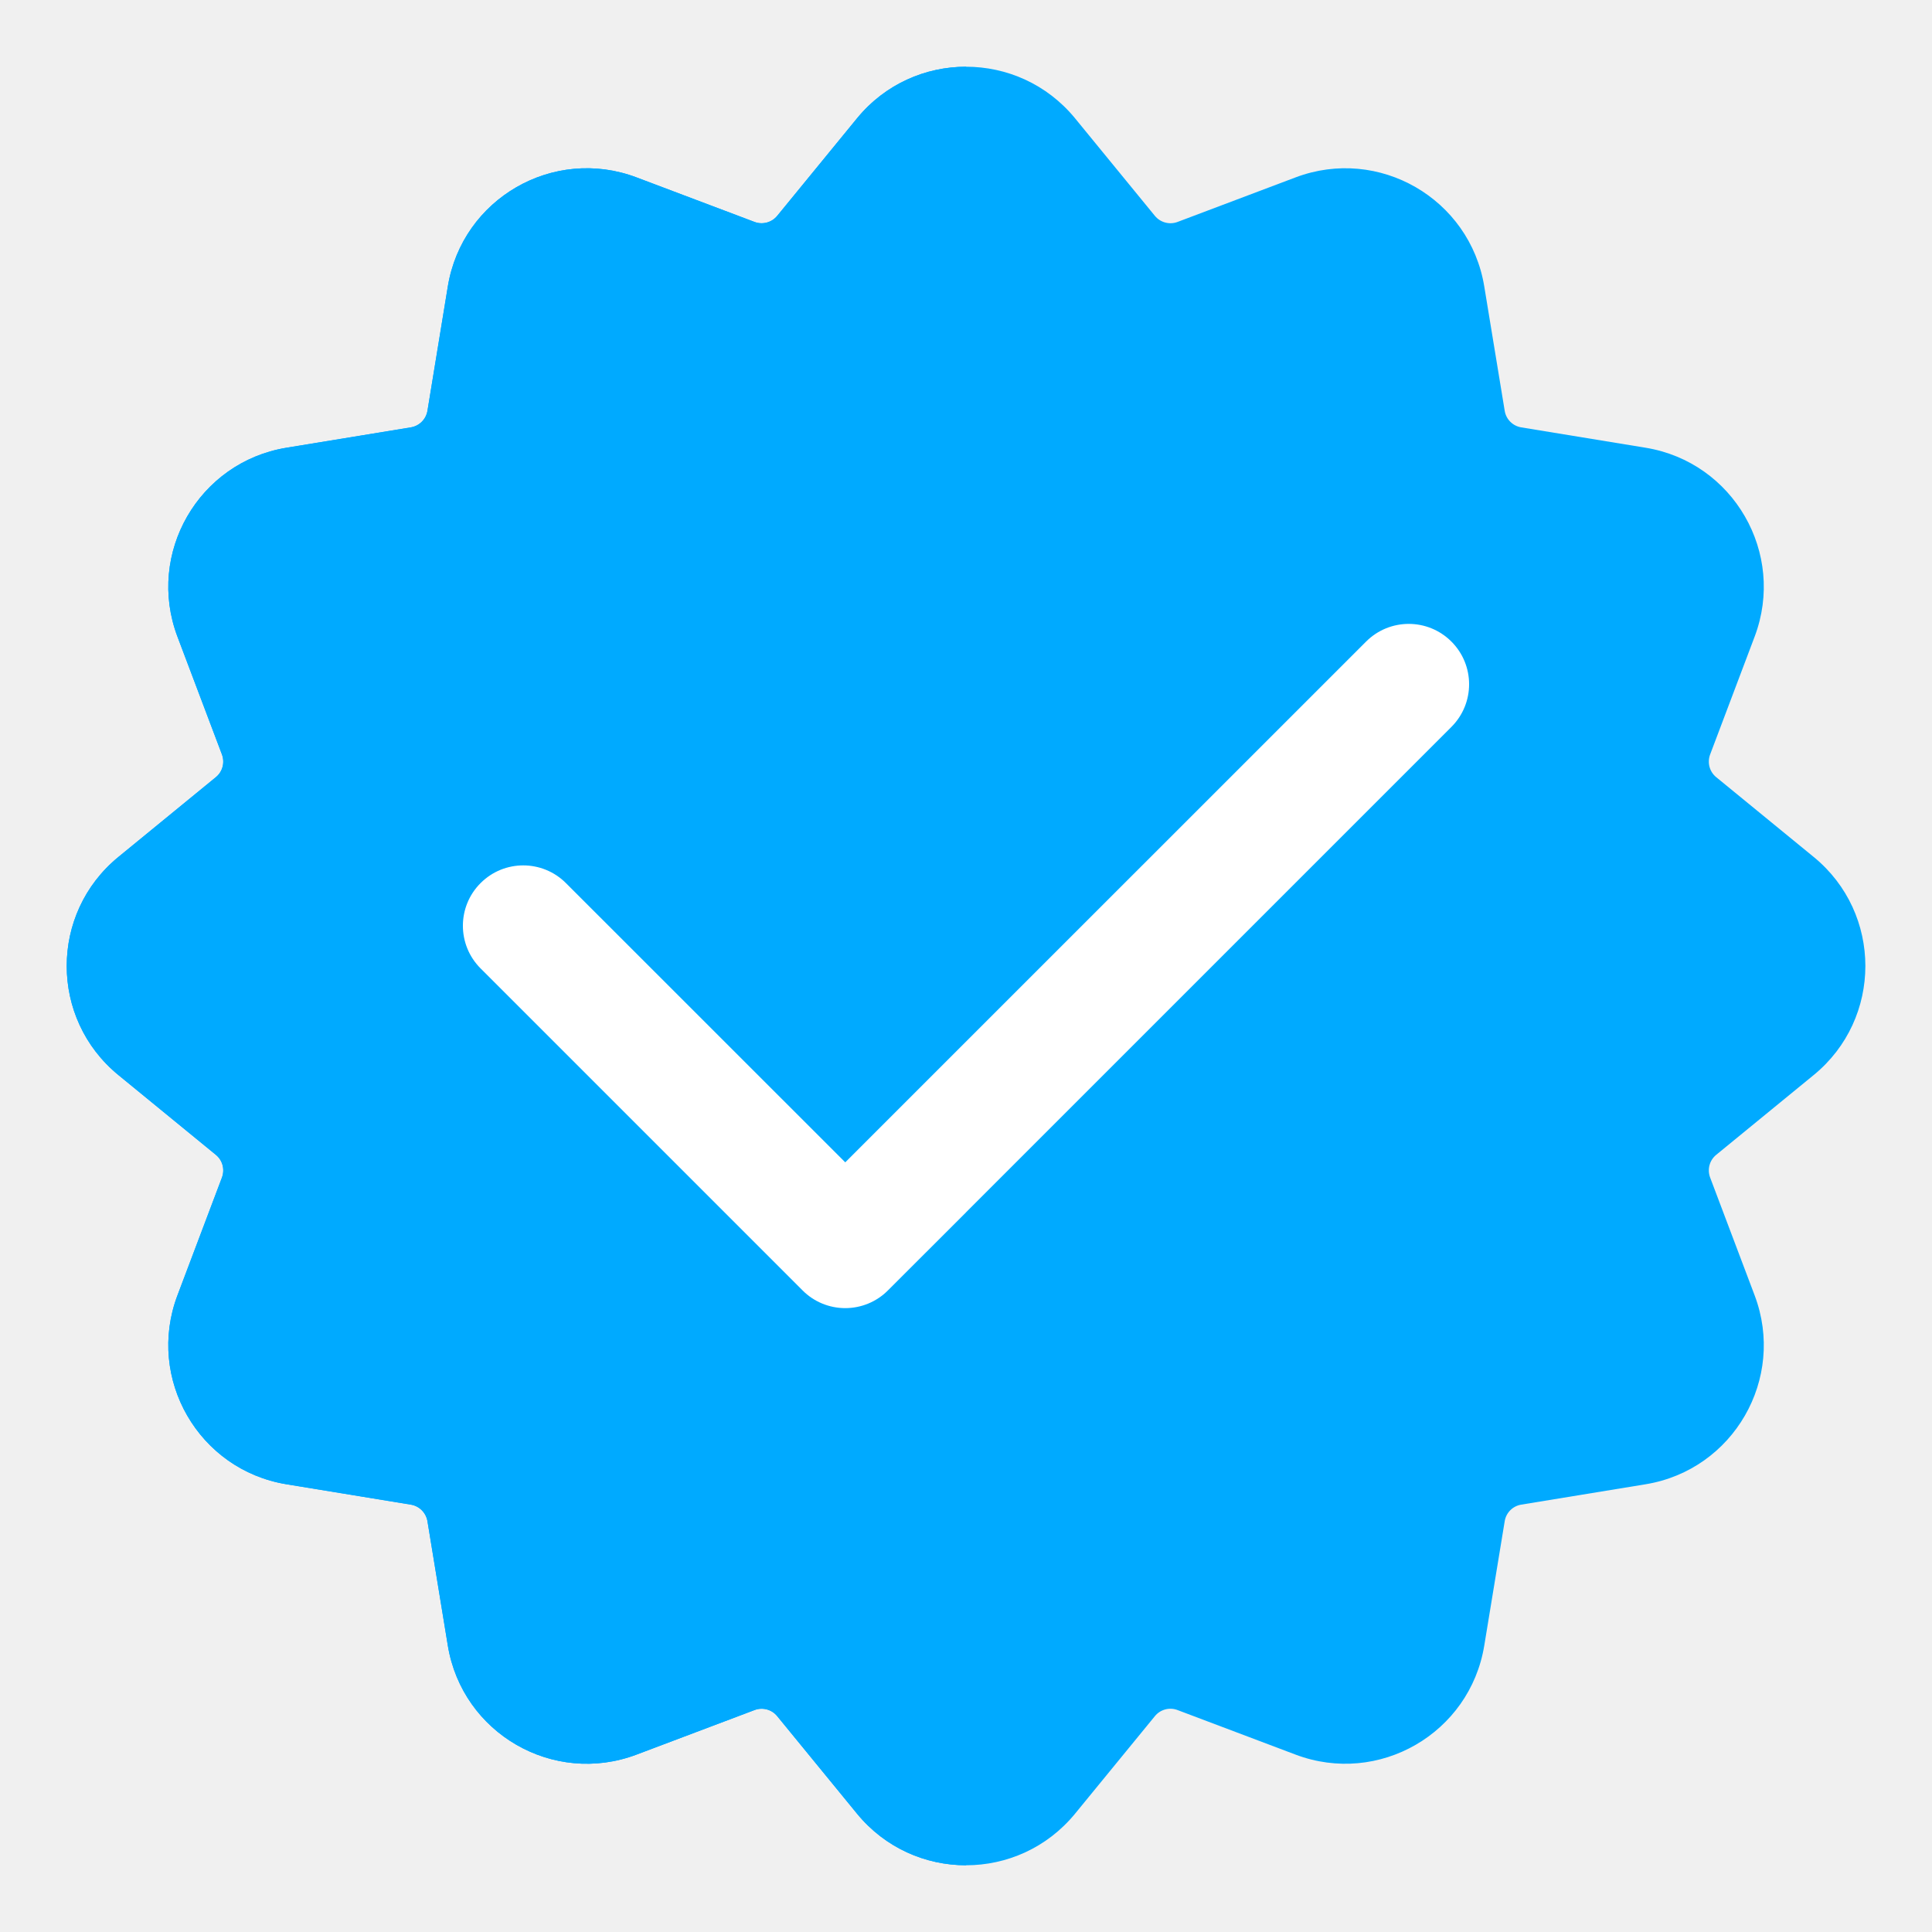
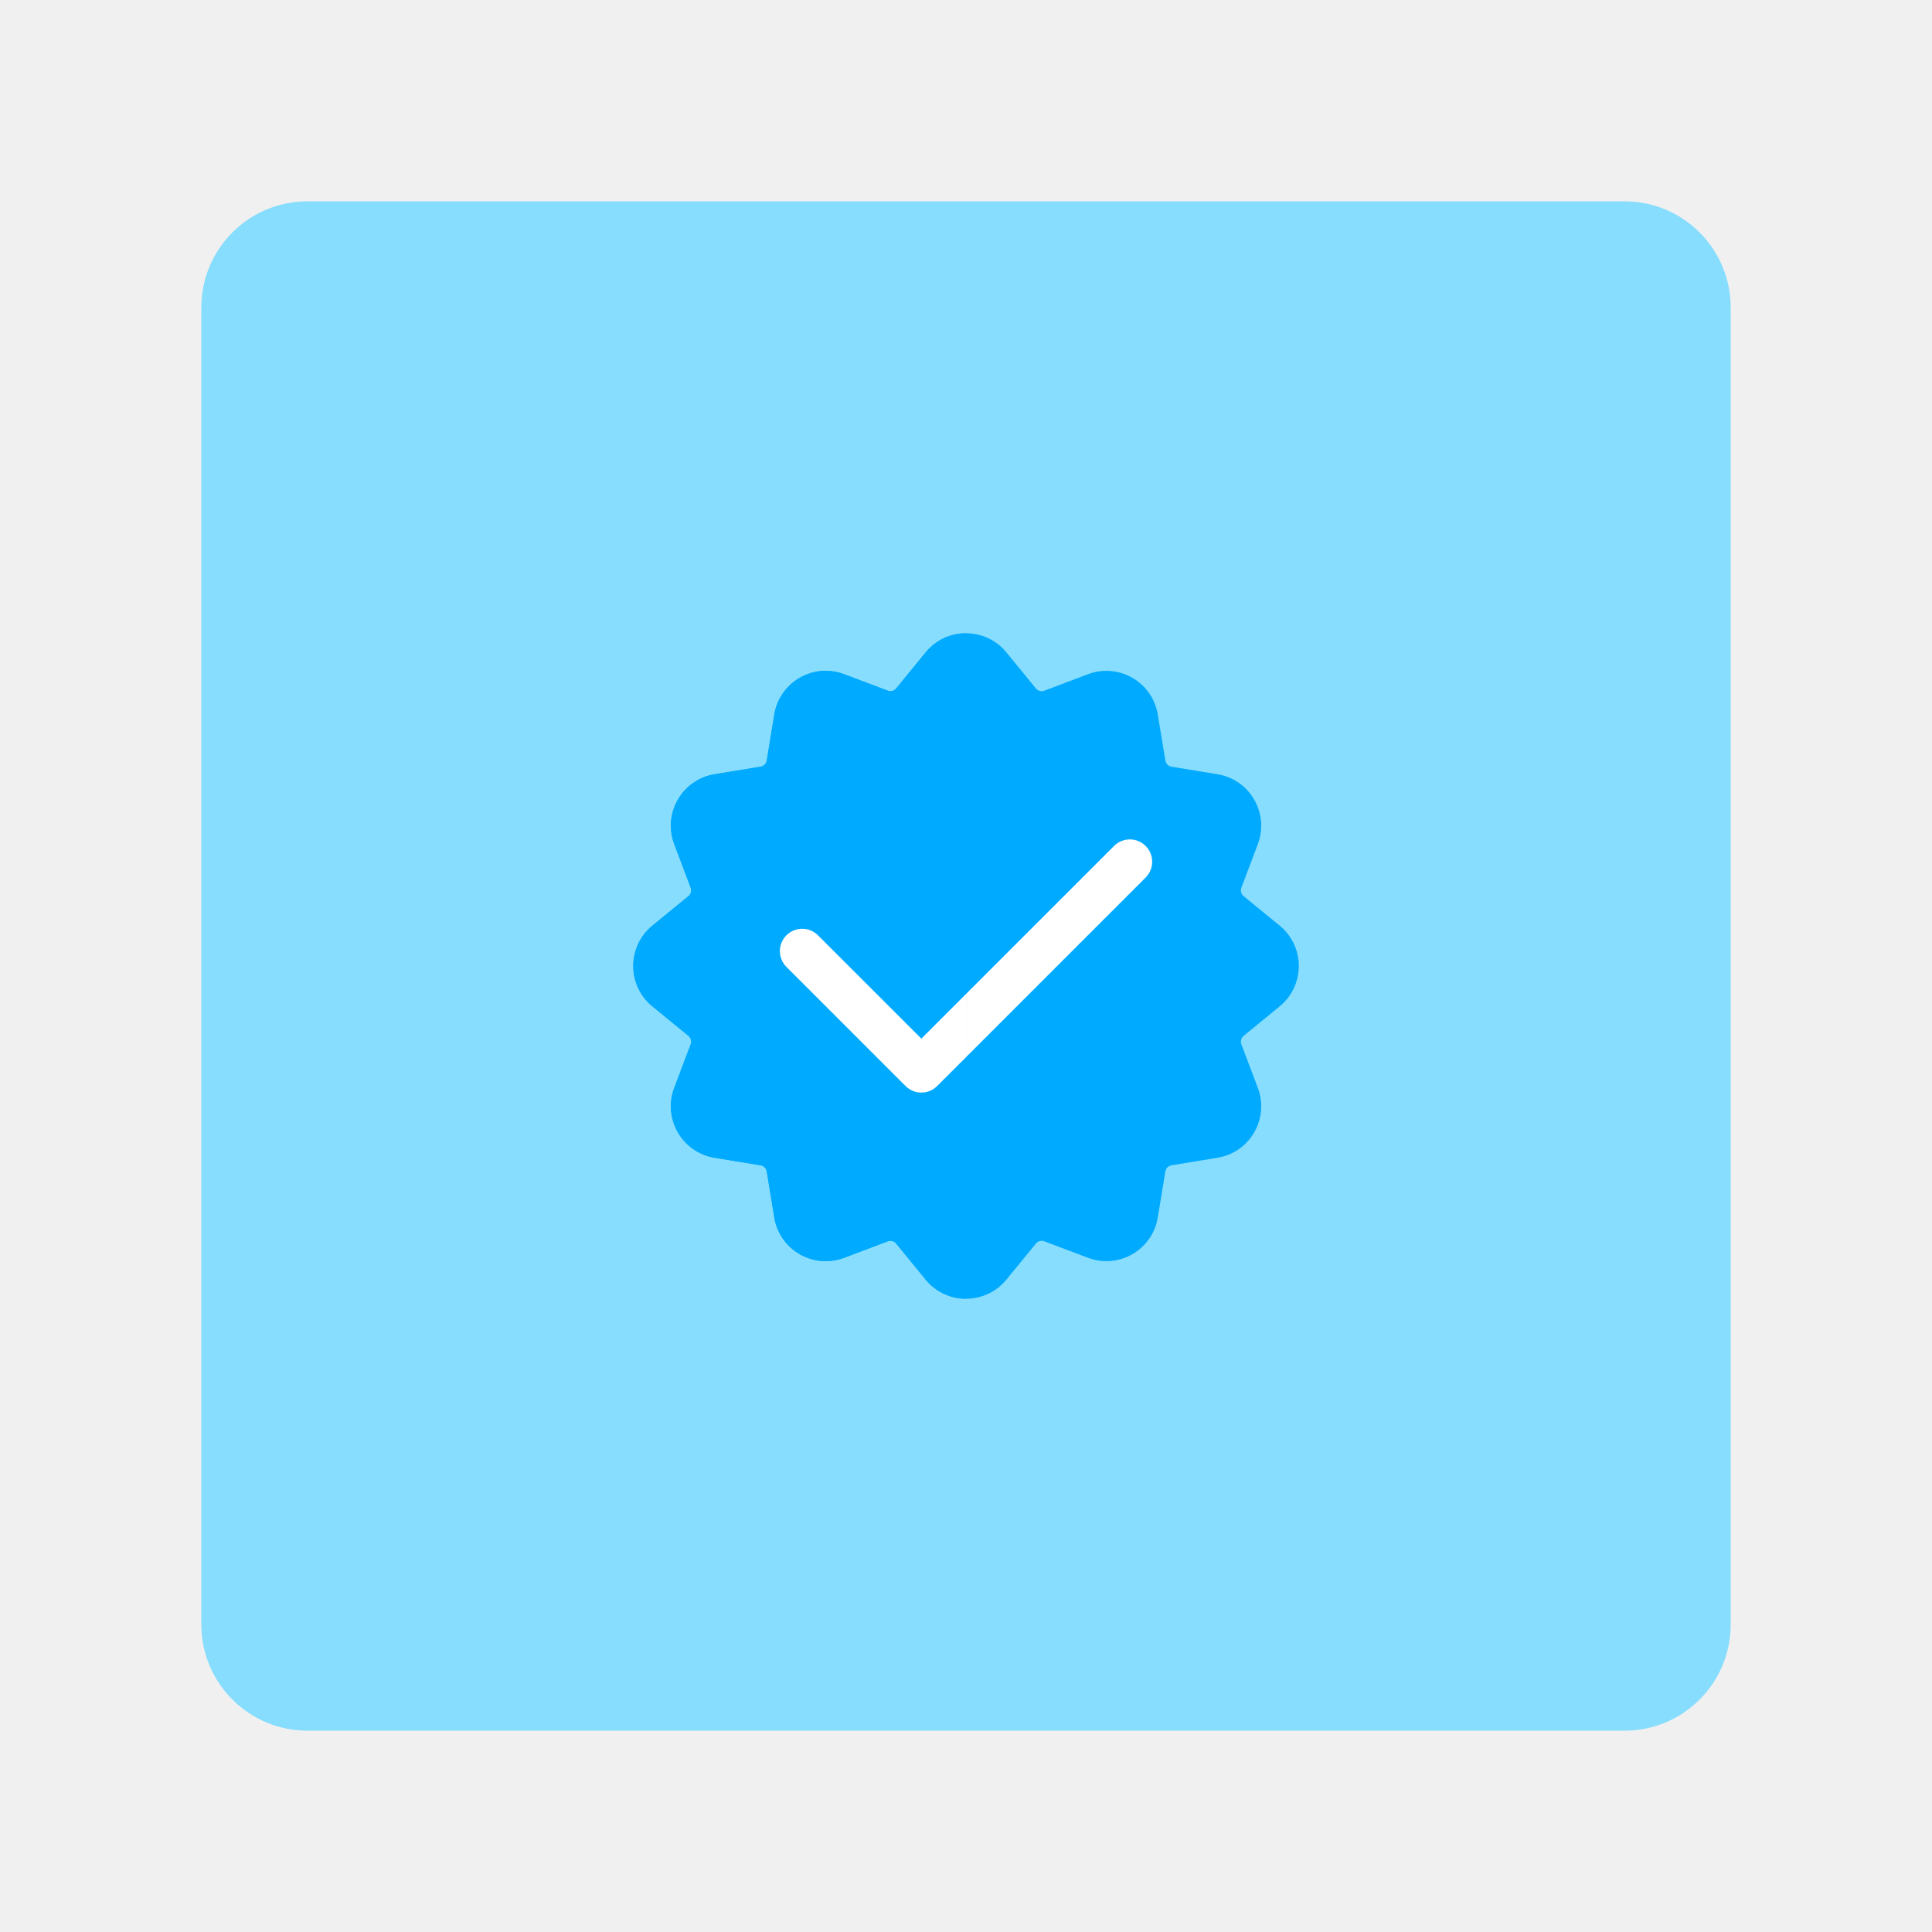
<svg xmlns="http://www.w3.org/2000/svg" id="SvgjsSvg1001" width="288" height="288" version="1.1">
+   <rect id="SvgjsRect1020" width="288" height="288" rx="20" ry="20" transform="matrix(0.7916,0,0,0.7916,30.0096,30.0096)" fill="#87ddfd" />
  <defs id="SvgjsDefs1002" />
-   <g id="SvgjsG1008" transform="matrix(1,0,0,1,0,0)">
+   <g id="SvgjsG1008" transform="matrix(0.37,0,0,0.37,90.72417,90.71982)">
    <svg viewBox="0 0 24 24" width="288" height="288">
      <g clip-path="url(#a)">
        <path fill="#00aaff" d="M13.355 1.47C12.654 0.615 11.347 0.615 10.646 1.47L9.655 2.681C9.587 2.764 9.473 2.795 9.373 2.757L7.908 2.204C6.874 1.813 5.742 2.467 5.563 3.558L5.31 5.103C5.292 5.209 5.209 5.292 5.103 5.309L3.558 5.562C2.468 5.741 1.814 6.874 2.204 7.908L2.757 9.372C2.795 9.473 2.765 9.586 2.682 9.654L1.47 10.646C0.615 11.346 0.615 12.654 1.47 13.354L2.682 14.346C2.765 14.414 2.795 14.527 2.757 14.628L2.204 16.092C1.814 17.126 2.468 18.259 3.558 18.438L5.103 18.691C5.209 18.708 5.292 18.791 5.31 18.897L5.563 20.442C5.742 21.533 6.874 22.187 7.908 21.796L9.373 21.243C9.473 21.205 9.587 21.235 9.655 21.319L10.646 22.53C11.347 23.385 12.654 23.385 13.355 22.53L14.346 21.319C14.414 21.235 14.528 21.205 14.628 21.243L16.093 21.796C17.127 22.187 18.259 21.533 18.438 20.442L18.692 18.897C18.709 18.791 18.792 18.708 18.898 18.691L20.443 18.438C21.534 18.259 22.187 17.126 21.797 16.092L21.244 14.628C21.206 14.527 21.236 14.414 21.319 14.346L22.531 13.354C23.386 12.654 23.386 11.346 22.531 10.646L21.319 9.654C21.236 9.586 21.206 9.473 21.244 9.372L21.797 7.908C22.187 6.874 21.534 5.741 20.443 5.562L18.898 5.309C18.792 5.292 18.709 5.209 18.692 5.103L18.438 3.558C18.259 2.467 17.127 1.813 16.093 2.204L14.628 2.757C14.528 2.795 14.414 2.764 14.346 2.681L13.355 1.47Z" class="svgShape color4dc4ff-1 selectable" />
        <path fill="#ffffff" fill-rule="evenodd" d="M18.03 7.97C18.323 8.263 18.323 8.737 18.03 9.03L11.03 16.03C10.89 16.171 10.699 16.25 10.5 16.25C10.301 16.25 10.11 16.171 9.97 16.03L5.97 12.03C5.677 11.737 5.677 11.263 5.97 10.97C6.263 10.677 6.737 10.677 7.03 10.97L10.5 14.439L16.97 7.97C17.263 7.677 17.737 7.677 18.03 7.97Z" clip-rule="evenodd" class="svgShape coloreceff1-2 selectable" />
        <path fill="#00aaff" fill-rule="evenodd" d="M12 0.829V23.171C11.498 23.171 10.996 22.957 10.646 22.53L9.655 21.319C9.587 21.235 9.473 21.205 9.373 21.243L7.908 21.796C6.874 22.187 5.742 21.533 5.563 20.442L5.31 18.897C5.292 18.791 5.209 18.708 5.103 18.691L3.558 18.438C2.468 18.259 1.814 17.126 2.204 16.092L2.757 14.628C2.795 14.527 2.765 14.414 2.682 14.346L1.47 13.354C0.615 12.654 0.615 11.346 1.47 10.646L2.682 9.654C2.765 9.586 2.795 9.473 2.757 9.372L2.204 7.908C1.814 6.874 2.468 5.741 3.558 5.562L5.103 5.309C5.209 5.292 5.292 5.209 5.31 5.103L5.563 3.558C5.742 2.467 6.874 1.813 7.908 2.204L9.373 2.757C9.473 2.795 9.587 2.764 9.655 2.681L10.646 1.47C10.996 1.042 11.498 0.829 12 0.829Z" clip-rule="evenodd" class="svgShape color45b0e5-3 selectable" />
        <path fill="#ffffff" fill-rule="evenodd" d="M12 12.939V15.061L11.03 16.03C10.89 16.171 10.699 16.25 10.5 16.25C10.301 16.25 10.11 16.171 9.97 16.03L5.97 12.03C5.677 11.737 5.677 11.263 5.97 10.97C6.263 10.677 6.737 10.677 7.03 10.97L10.5 14.439L12 12.939Z" clip-rule="evenodd" class="svgShape colord4d6d8-4 selectable" />
      </g>
      <defs>
        <clipPath id="a">
          <rect width="24" height="24" fill="#ffffff" class="svgShape colorffffff-7 selectable" />
        </clipPath>
      </defs>
    </svg>
  </g>
</svg>
